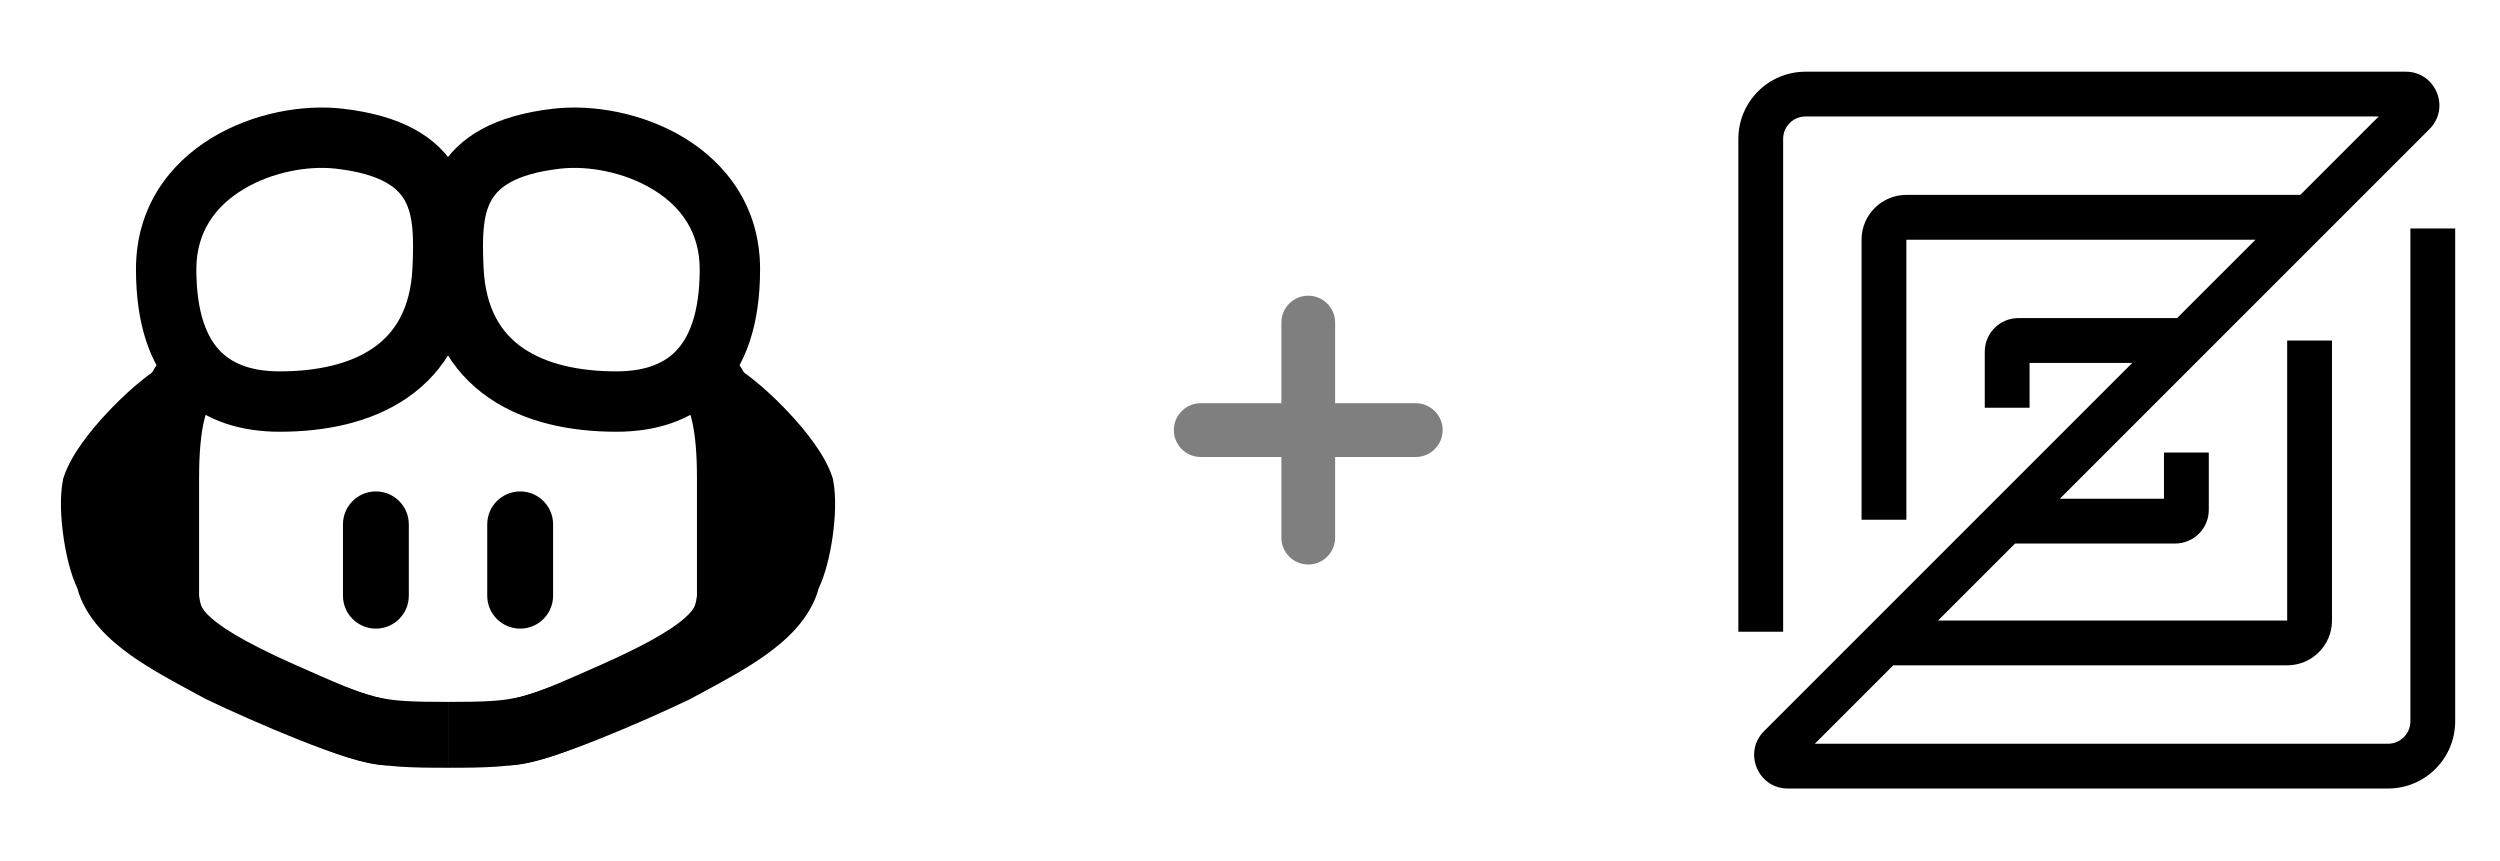
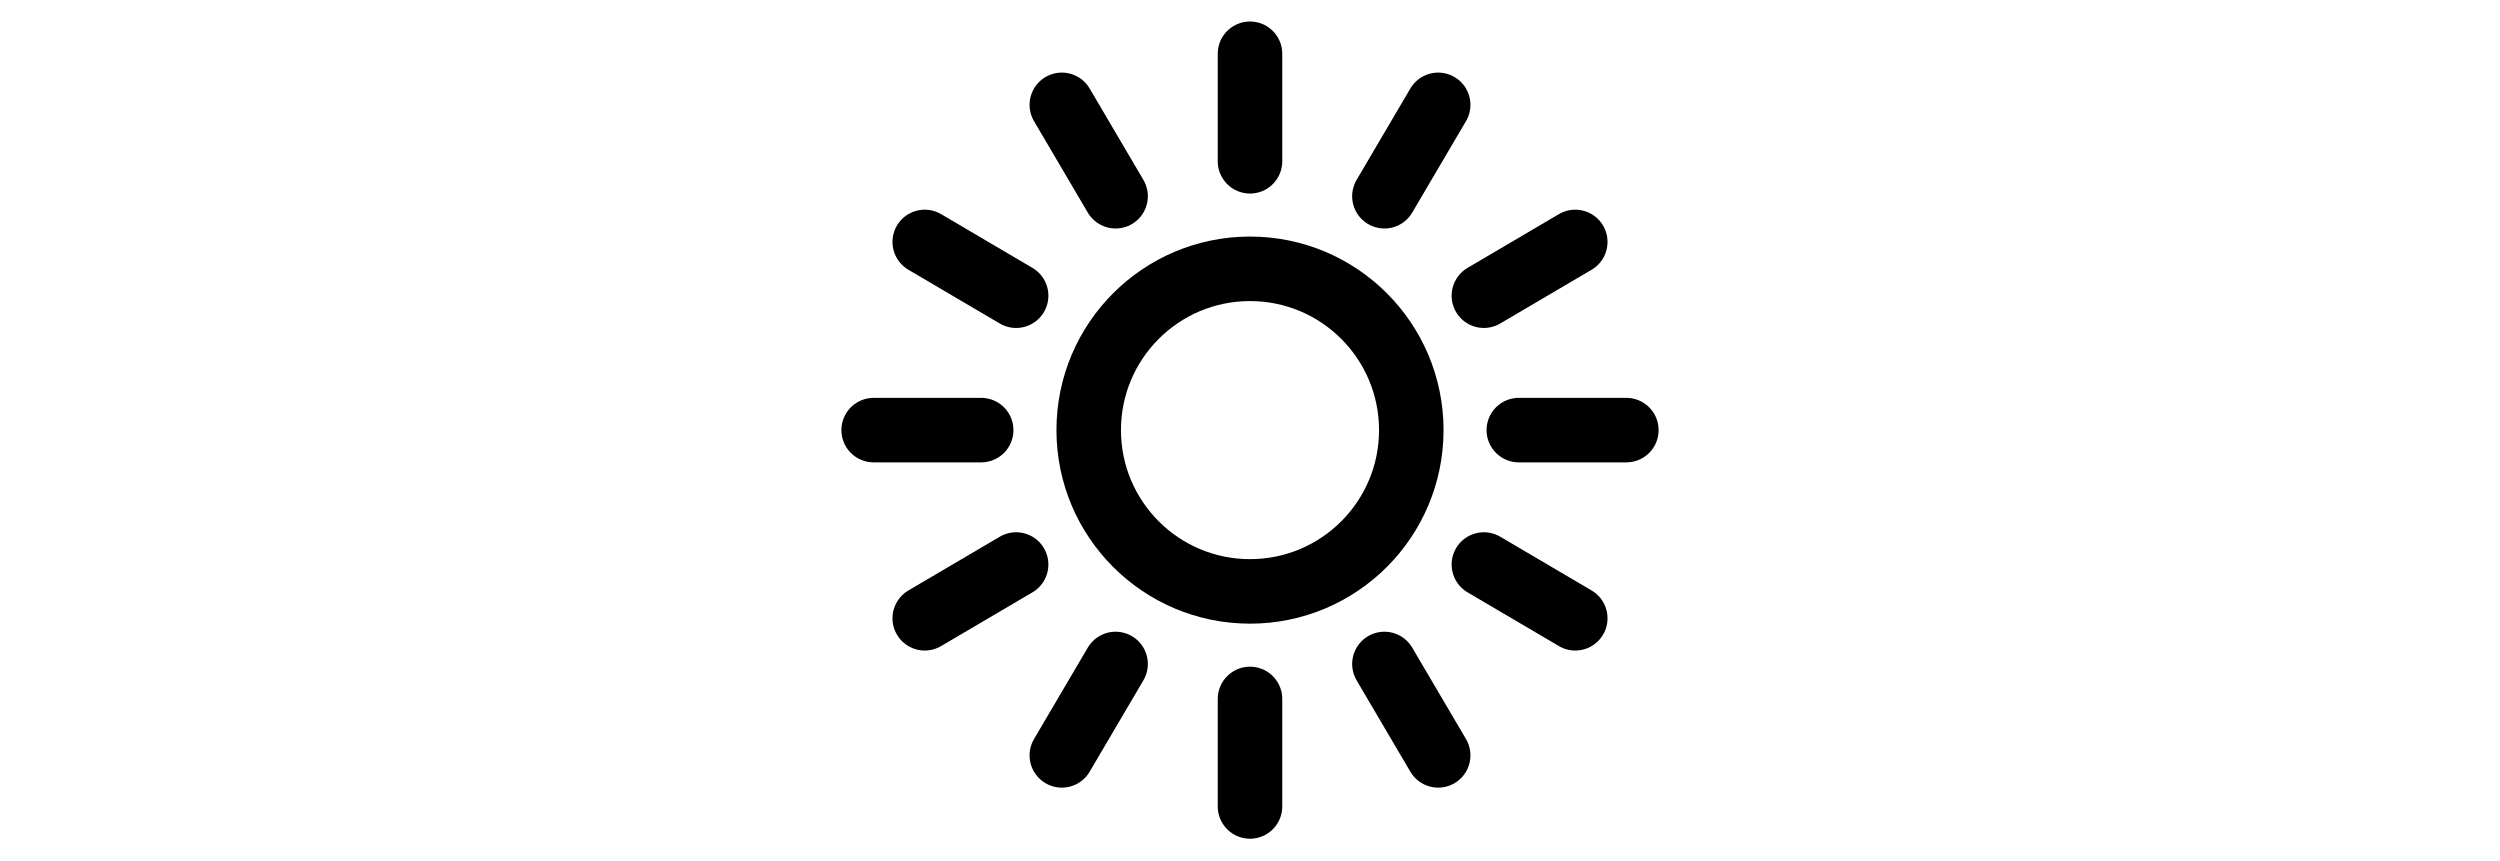
<svg xmlns="http://www.w3.org/2000/svg" width="93" height="32" viewBox="0 0 93 32" fill="none">
-   <path fill-rule="evenodd" clip-rule="evenodd" d="M9.04 7.05C8.009 7.676 7.304 8.632 7.304 10.015C7.304 11.691 7.724 12.589 8.205 13.074C8.684 13.558 9.405 13.815 10.405 13.815C11.815 13.815 13.029 13.534 13.88 12.946C14.676 12.398 15.271 11.504 15.344 9.962C15.399 8.794 15.368 8.013 15.057 7.457C14.809 7.014 14.233 6.474 12.49 6.274C11.468 6.157 10.111 6.398 9.04 7.05ZM7.873 5.131C9.391 4.207 11.253 3.872 12.746 4.043C14.884 4.289 16.284 5.05 17.017 6.361C17.686 7.559 17.638 8.983 17.587 10.068C17.484 12.244 16.58 13.812 15.155 14.795C13.786 15.74 12.058 16.061 10.405 16.061C9.042 16.061 7.651 15.707 6.609 14.655C5.568 13.604 5.058 12.041 5.058 10.015C5.058 7.696 6.314 6.079 7.873 5.131Z" fill="black" />
-   <path fill-rule="evenodd" clip-rule="evenodd" d="M13.983 18.281C14.659 18.281 15.208 18.829 15.208 19.506V22.16C15.208 22.837 14.659 23.385 13.983 23.385C13.306 23.385 12.758 22.837 12.758 22.16V19.506C12.758 18.829 13.306 18.281 13.983 18.281Z" fill="black" />
-   <path fill-rule="evenodd" clip-rule="evenodd" d="M5.256 14.89C5.484 14.039 5.992 12.906 7.207 12.536L7.921 14.88L7.924 14.879C7.924 14.879 7.923 14.878 7.921 14.88C7.914 14.885 7.891 14.905 7.859 14.951C7.788 15.05 7.701 15.231 7.622 15.524C7.464 16.116 7.406 16.917 7.406 17.781V22.168C7.435 22.357 7.451 22.438 7.481 22.519C7.507 22.586 7.56 22.695 7.723 22.862C8.094 23.241 8.941 23.826 10.928 24.708C12.54 25.424 13.275 25.746 13.959 25.917C14.605 26.078 15.238 26.111 16.667 26.111V28.561C15.254 28.561 14.339 28.537 13.364 28.293C12.452 28.065 11.517 27.65 10.061 27.004C10.019 26.985 9.977 26.966 9.934 26.947C7.898 26.044 6.687 25.305 5.972 24.576C5.593 24.188 5.346 23.797 5.191 23.387C5.054 23.027 5.006 22.688 4.975 22.475C4.973 22.461 4.971 22.447 4.969 22.433L4.956 22.346V17.781C4.956 16.861 5.012 15.8 5.256 14.89Z" fill="black" />
-   <path fill-rule="evenodd" clip-rule="evenodd" d="M3.983 15.359C4.628 14.669 5.4 13.988 5.997 13.635L7.246 15.742C6.937 15.925 6.349 16.416 5.772 17.033C5.22 17.622 4.857 18.138 4.731 18.425C4.703 18.667 4.712 19.116 4.79 19.648C4.878 20.254 5.017 20.703 5.105 20.863L5.193 21.022L5.23 21.201C5.287 21.47 5.56 21.865 6.301 22.391C6.881 22.802 7.565 23.17 8.296 23.565C8.458 23.652 8.622 23.741 8.788 23.831C9.595 24.216 10.848 24.777 12.019 25.242C12.613 25.478 13.17 25.683 13.629 25.827C13.858 25.899 14.05 25.951 14.202 25.985C14.35 26.017 14.418 26.023 14.428 26.023C14.429 26.023 14.428 26.023 14.428 26.023L14.429 28.473C13.965 28.473 13.389 28.319 12.897 28.165C12.356 27.995 11.737 27.766 11.115 27.519C9.869 27.024 8.548 26.431 7.703 26.028L7.672 26.014L7.643 25.997C7.498 25.918 7.345 25.836 7.187 25.751C6.45 25.354 5.6 24.896 4.885 24.39C4.084 23.822 3.182 23.014 2.874 21.878C2.618 21.337 2.456 20.618 2.366 20.003C2.265 19.317 2.217 18.495 2.339 17.873L2.354 17.794L2.38 17.718C2.652 16.909 3.362 16.022 3.983 15.359Z" fill="black" />
-   <path fill-rule="evenodd" clip-rule="evenodd" d="M3.485 21.264V17.14H5.935V21.264H3.485Z" fill="black" />
-   <path fill-rule="evenodd" clip-rule="evenodd" d="M24.293 7.05C25.324 7.676 26.029 8.632 26.029 10.015C26.029 11.691 25.609 12.589 25.128 13.074C24.649 13.558 23.928 13.815 22.928 13.815C21.518 13.815 20.304 13.534 19.453 12.946C18.658 12.398 18.062 11.504 17.989 9.962C17.934 8.794 17.965 8.013 18.276 7.457C18.524 7.014 19.101 6.474 20.843 6.274C21.865 6.157 23.222 6.398 24.293 7.05ZM25.46 5.131C23.942 4.207 22.08 3.872 20.587 4.043C18.449 4.289 17.049 5.05 16.316 6.361C15.647 7.559 15.695 8.983 15.746 10.068C15.849 12.244 16.753 13.812 18.178 14.795C19.547 15.74 21.275 16.061 22.928 16.061C24.291 16.061 25.682 15.707 26.724 14.655C27.765 13.604 28.275 12.041 28.275 10.015C28.275 7.696 27.019 6.079 25.46 5.131Z" fill="black" />
-   <path fill-rule="evenodd" clip-rule="evenodd" d="M19.35 18.281C18.674 18.281 18.125 18.829 18.125 19.506V22.16C18.125 22.837 18.674 23.385 19.35 23.385C20.027 23.385 20.575 22.837 20.575 22.16V19.506C20.575 18.829 20.027 18.281 19.35 18.281Z" fill="black" />
-   <path fill-rule="evenodd" clip-rule="evenodd" d="M28.078 14.89C27.85 14.039 27.341 12.906 26.126 12.536L25.413 14.88L25.41 14.879C25.41 14.879 25.41 14.878 25.413 14.88C25.42 14.885 25.442 14.905 25.474 14.951C25.545 15.05 25.633 15.231 25.711 15.524C25.87 16.116 25.927 16.917 25.927 17.781V22.168C25.899 22.357 25.882 22.438 25.852 22.519C25.826 22.586 25.774 22.695 25.61 22.862C25.239 23.241 24.393 23.826 22.406 24.708C20.793 25.424 20.058 25.746 19.375 25.917C18.728 26.078 18.095 26.111 16.667 26.111V28.561C18.08 28.561 18.994 28.537 19.969 28.293C20.881 28.065 21.816 27.65 23.272 27.004C23.314 26.985 23.356 26.966 23.399 26.947C25.436 26.044 26.646 25.305 27.361 24.576C27.74 24.188 27.987 23.797 28.143 23.387C28.279 23.027 28.328 22.688 28.358 22.475C28.36 22.461 28.362 22.447 28.364 22.433L28.377 22.346V17.781C28.377 16.861 28.321 15.8 28.078 14.89Z" fill="black" />
-   <path fill-rule="evenodd" clip-rule="evenodd" d="M29.35 15.359C28.705 14.669 27.933 13.988 27.337 13.635L26.088 15.742C26.396 15.925 26.984 16.416 27.562 17.033C28.113 17.622 28.476 18.138 28.602 18.425C28.63 18.667 28.621 19.116 28.543 19.648C28.455 20.254 28.316 20.703 28.228 20.863L28.141 21.022L28.103 21.201C28.047 21.47 27.774 21.865 27.032 22.391C26.452 22.802 25.768 23.17 25.037 23.565C24.875 23.652 24.711 23.741 24.545 23.831C23.738 24.216 22.485 24.777 21.314 25.242C20.72 25.478 20.163 25.683 19.704 25.827C19.475 25.899 19.283 25.951 19.131 25.985C18.983 26.017 18.915 26.023 18.905 26.023C18.905 26.023 18.904 26.023 18.905 26.023L18.904 28.473C19.369 28.473 19.944 28.319 20.436 28.165C20.977 27.995 21.596 27.766 22.218 27.519C23.465 27.024 24.785 26.431 25.63 26.028L25.661 26.014L25.69 25.997C25.835 25.918 25.988 25.836 26.146 25.751C26.883 25.354 27.733 24.896 28.448 24.39C29.25 23.822 30.152 23.014 30.459 21.878C30.715 21.337 30.878 20.618 30.968 20.003C31.068 19.317 31.116 18.495 30.994 17.873L30.979 17.794L30.953 17.718C30.681 16.909 29.971 16.022 29.35 15.359Z" fill="black" />
-   <path fill-rule="evenodd" clip-rule="evenodd" d="M29.848 21.264V17.14H27.398V21.264H29.848Z" fill="black" />
-   <path fill-rule="evenodd" clip-rule="evenodd" d="M48.667 11C49.219 11 49.667 11.448 49.667 12V15H52.667C53.219 15 53.667 15.448 53.667 16C53.667 16.552 53.219 17 52.667 17H49.667V20C49.667 20.552 49.219 21 48.667 21C48.114 21 47.667 20.552 47.667 20V17H44.667C44.114 17 43.667 16.552 43.667 16C43.667 15.448 44.114 15 44.667 15H47.667V12C47.667 11.448 48.114 11 48.667 11Z" fill="black" fill-opacity="0.5" />
-   <path fill-rule="evenodd" clip-rule="evenodd" d="M67.167 4.333C66.706 4.333 66.333 4.706 66.333 5.167V23.5H64.667V5.167C64.667 3.786 65.786 2.667 67.167 2.667H89.494C90.608 2.667 91.165 4.013 90.378 4.801L76.626 18.552H80.5V16.833H82.167V18.969C82.167 19.659 81.607 20.219 80.917 20.219H74.96L72.095 23.083H85.083V12.667H86.75V23.083C86.75 24.004 86.004 24.75 85.083 24.75H70.428L67.512 27.667H88.833C89.293 27.667 89.667 27.294 89.667 26.833V8.5H91.333V26.833C91.333 28.214 90.214 29.333 88.833 29.333H66.506C65.392 29.333 64.835 27.987 65.622 27.199L79.321 13.5H75.5V15.167H73.833V13.083C73.833 12.393 74.393 11.833 75.083 11.833H80.988L83.905 8.917H70.917V19.333H69.25V8.917C69.25 7.996 69.996 7.25 70.917 7.25H85.571L88.488 4.333H67.167Z" fill="black" />
+   <circle cx="46.5" cy="16" r="6" stroke="black" stroke-width="2.4" fill="none" />
+   <line x1="56.5" y1="16.0" x2="60.5" y2="16.0" stroke="black" stroke-width="2.4" stroke-linecap="round" />
+   <line x1="55.2" y1="21.0" x2="58.6" y2="23.0" stroke="black" stroke-width="2.4" stroke-linecap="round" />
+   <line x1="51.5" y1="24.7" x2="53.5" y2="28.1" stroke="black" stroke-width="2.4" stroke-linecap="round" />
+   <line x1="46.5" y1="26.0" x2="46.5" y2="30.0" stroke="black" stroke-width="2.4" stroke-linecap="round" />
+   <line x1="41.5" y1="24.7" x2="39.5" y2="28.1" stroke="black" stroke-width="2.4" stroke-linecap="round" />
+   <line x1="37.8" y1="21.0" x2="34.4" y2="23.0" stroke="black" stroke-width="2.4" stroke-linecap="round" />
+   <line x1="36.5" y1="16.0" x2="32.5" y2="16.0" stroke="black" stroke-width="2.4" stroke-linecap="round" />
+   <line x1="37.8" y1="11.0" x2="34.4" y2="9.0" stroke="black" stroke-width="2.4" stroke-linecap="round" />
+   <line x1="41.5" y1="7.3" x2="39.5" y2="3.9" stroke="black" stroke-width="2.4" stroke-linecap="round" />
+   <line x1="46.5" y1="6.0" x2="46.5" y2="2.0" stroke="black" stroke-width="2.4" stroke-linecap="round" />
+   <line x1="51.5" y1="7.3" x2="53.5" y2="3.9" stroke="black" stroke-width="2.4" stroke-linecap="round" />
+   <line x1="55.2" y1="11.0" x2="58.6" y2="9.0" stroke="black" stroke-width="2.4" stroke-linecap="round" />
</svg>
